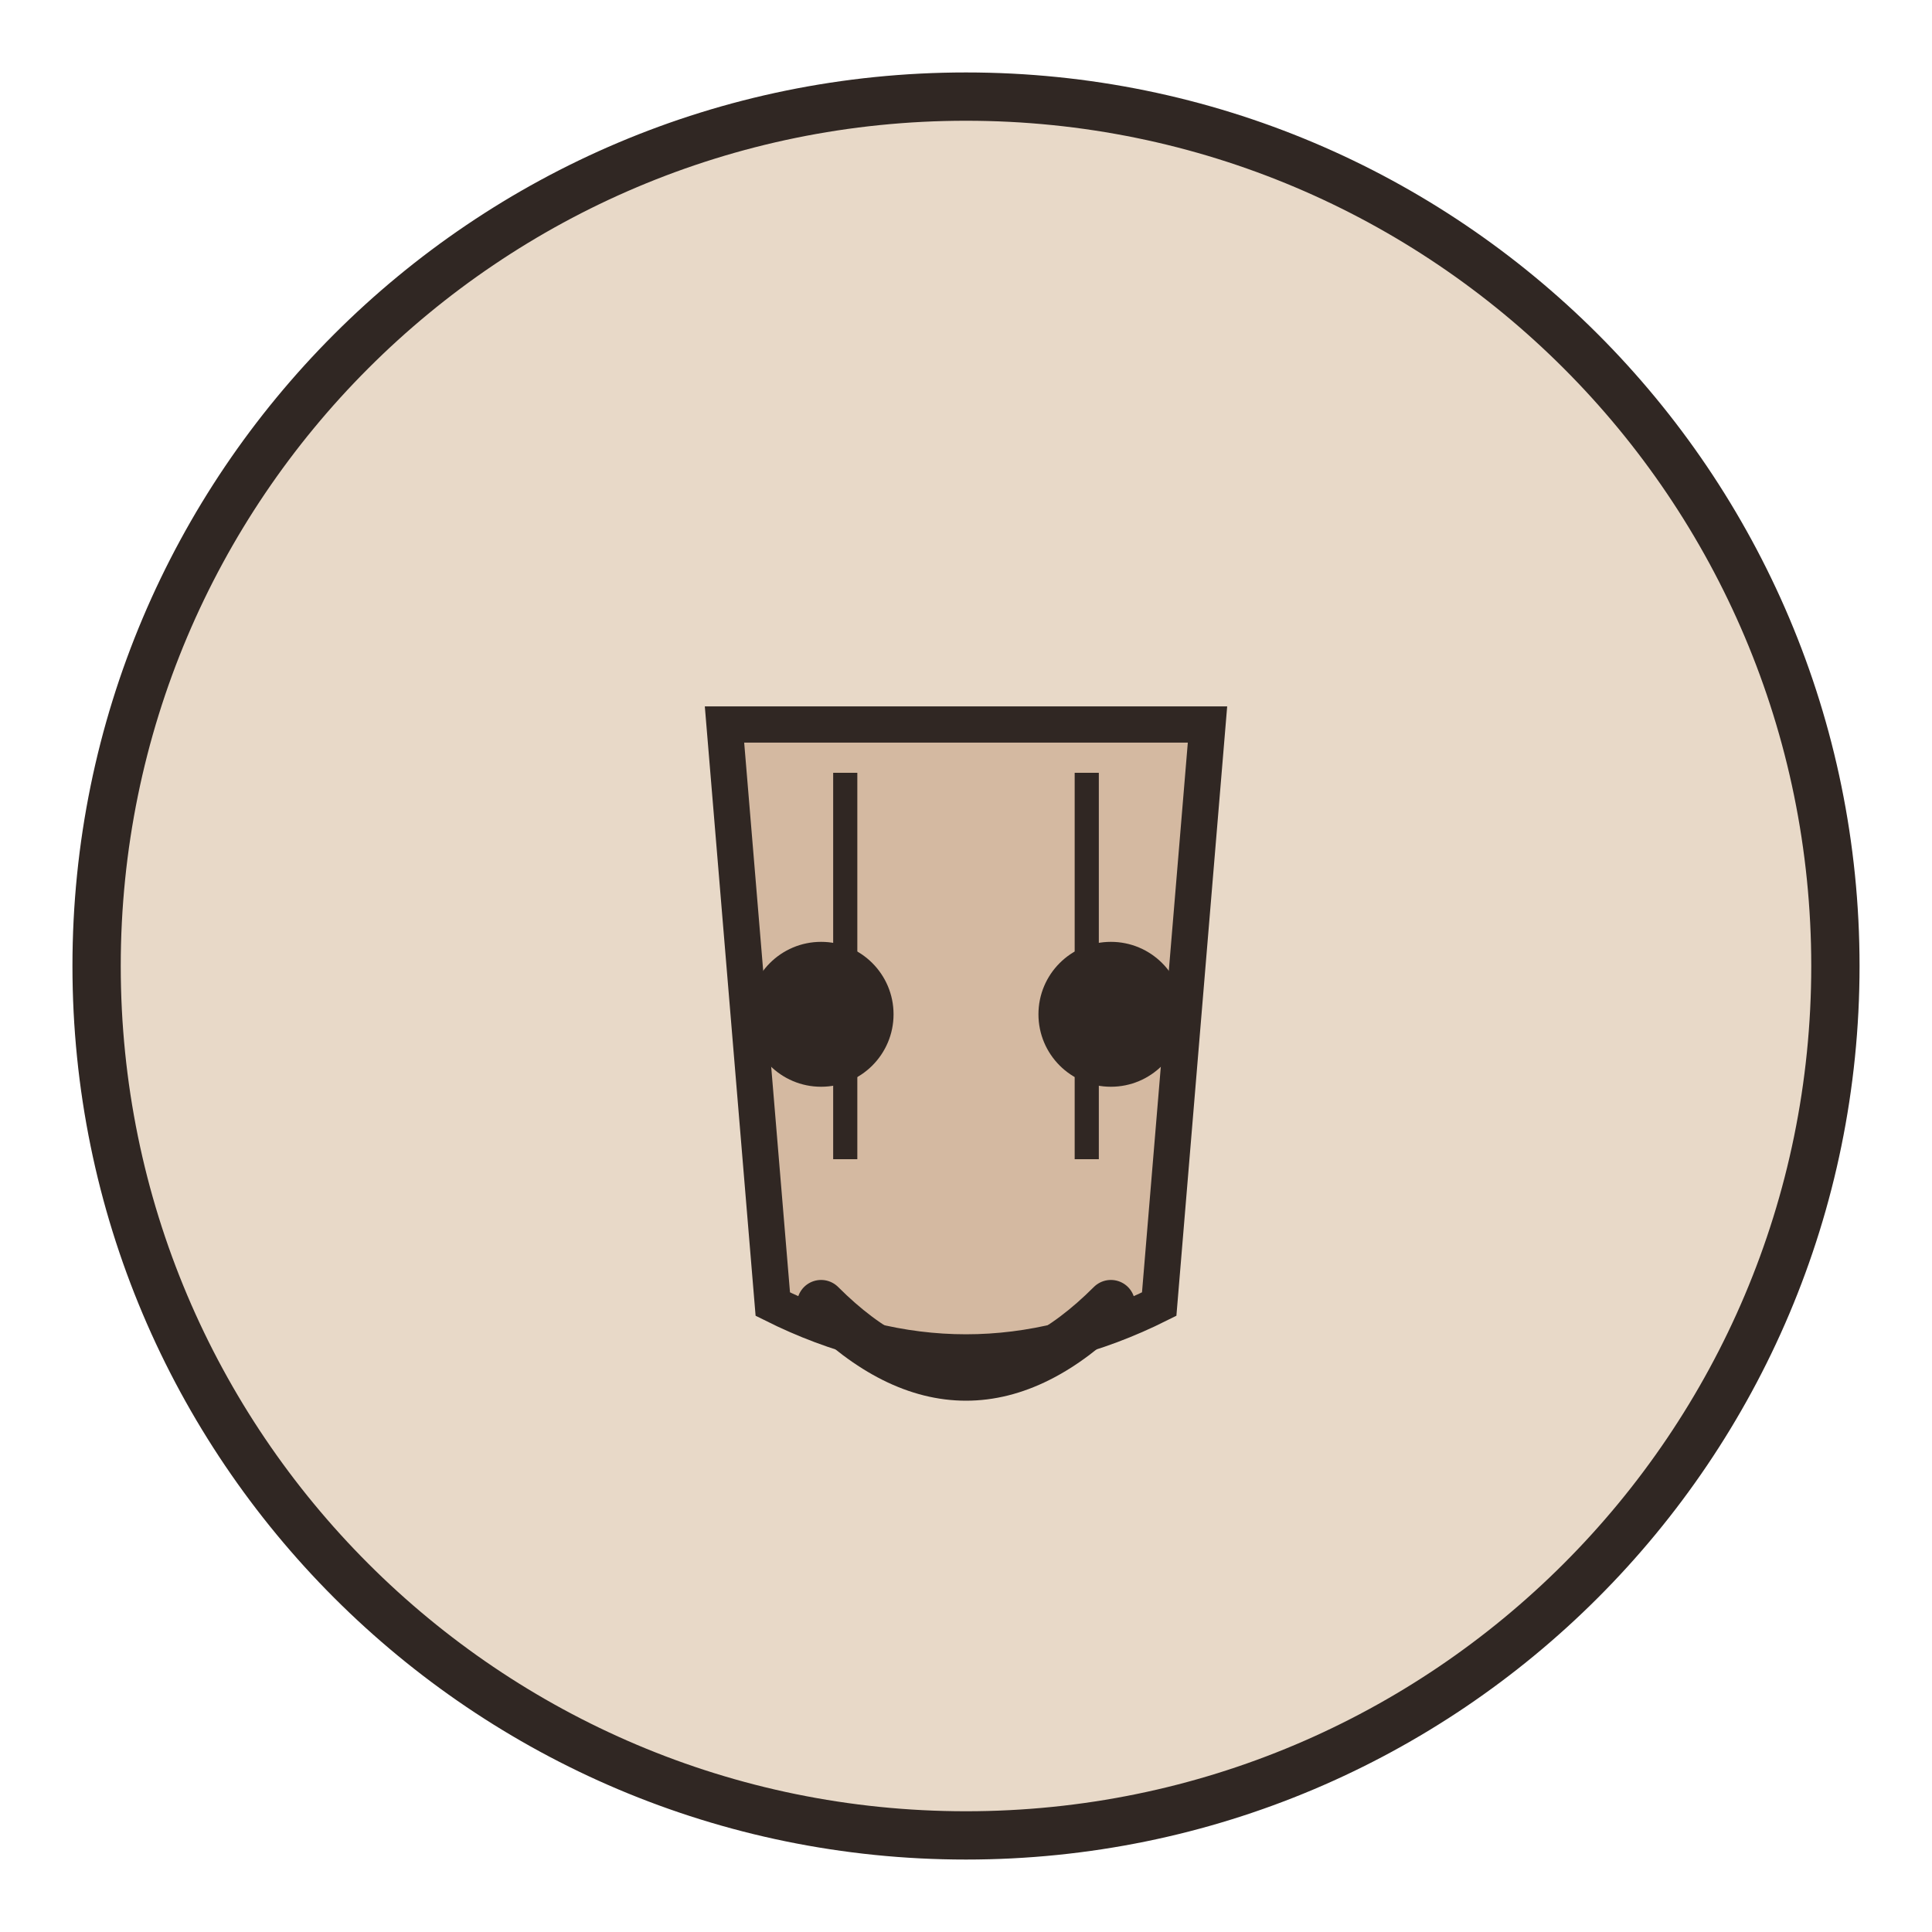
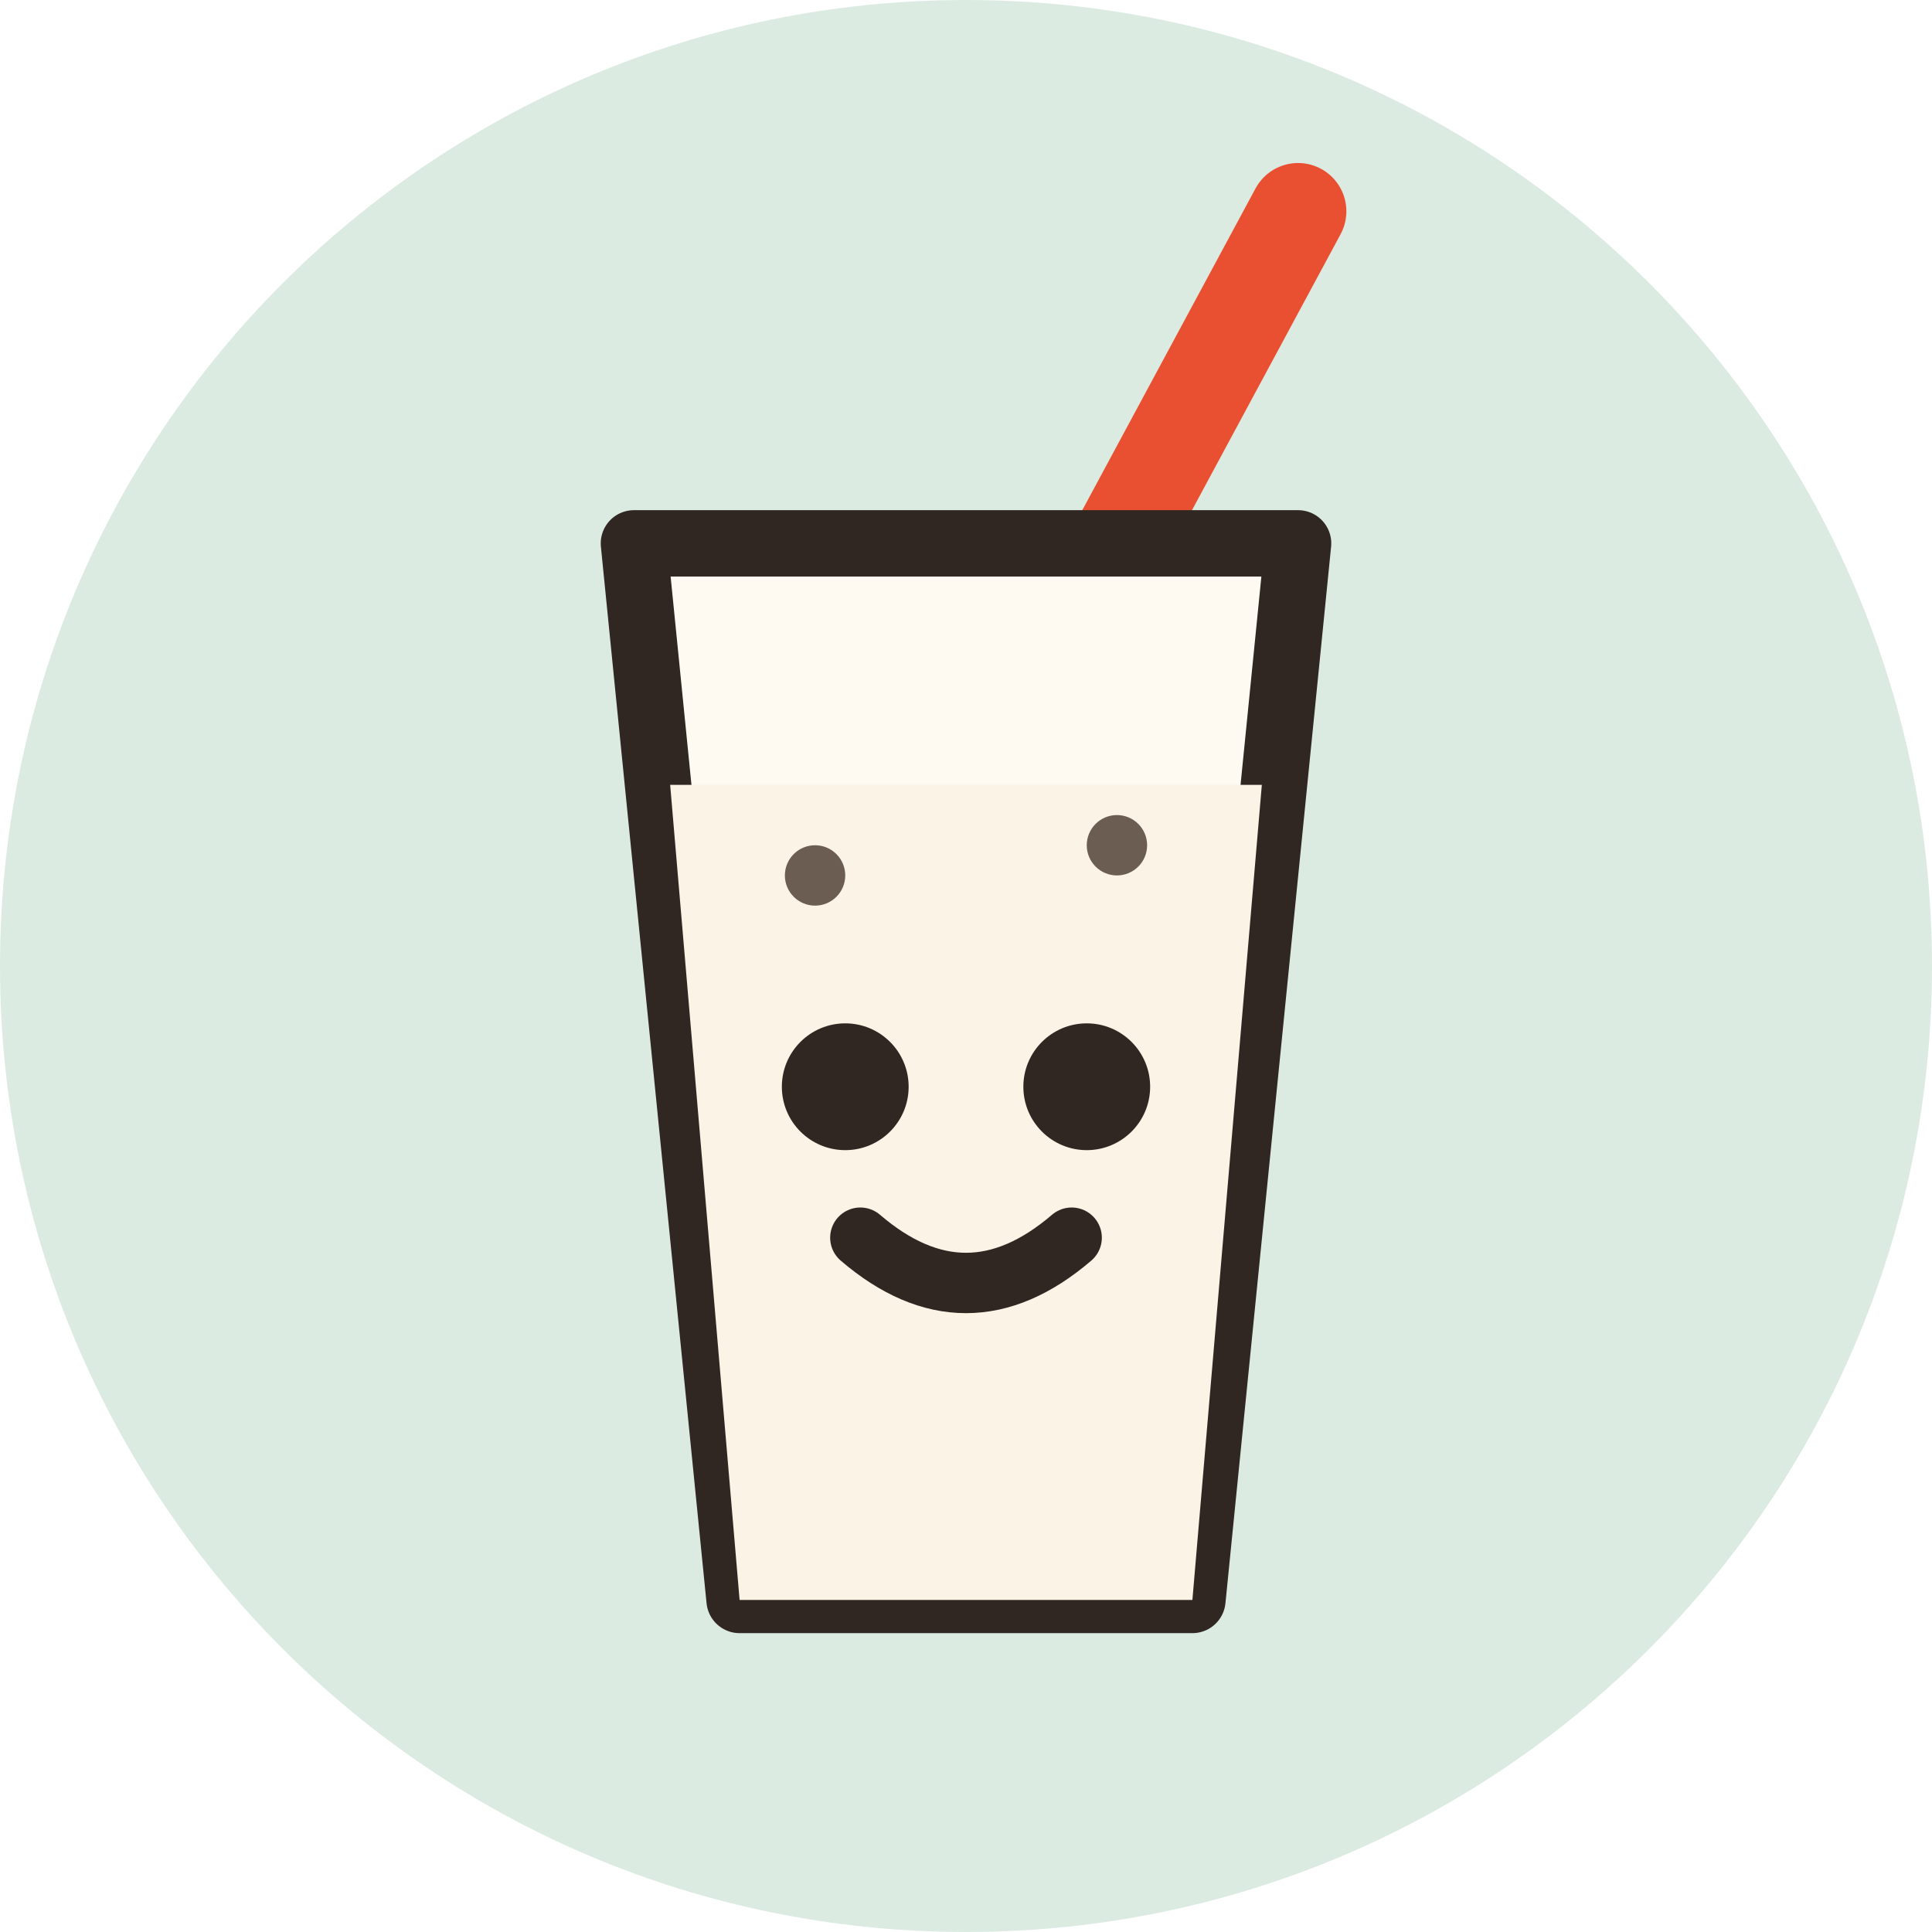
- <svg xmlns="http://www.w3.org/2000/svg" viewBox="0 0 80 80">
-   <circle cx="40" cy="40" r="36" fill="#E8D9C8" stroke="#302723" stroke-width="2" />
-   <path d="M 30 30 L 50 30 L 48 54 Q 40 58 32 54 Z" fill="#D4B9A1" stroke="#302723" stroke-width="1.5" />
-   <line x1="35" y1="32" x2="35" y2="48" stroke="#302723" stroke-width="1" />
-   <line x1="45" y1="32" x2="45" y2="48" stroke="#302723" stroke-width="1" />
-   <circle cx="34" cy="42" r="3" fill="#302723" />
-   <circle cx="46" cy="42" r="3" fill="#302723" />
-   <path d="M 34 54 Q 40 60 46 54" stroke="#302723" stroke-width="2" fill="none" stroke-linecap="round" />
+ <svg xmlns="http://www.w3.org/2000/svg" viewBox="0 0 64 64">
+   <circle cx="32" cy="32" r="32" fill="#DCEBE2" />
+   <path d="M36 20 L43 7" stroke="#E95032" stroke-width="3.2" stroke-linecap="round" />
+   <path d="M21 18 H43 L39.5 53 H24.5 Z" fill="#FFFAF1" stroke="#302723" stroke-width="2.2" stroke-linejoin="round" />
+   <path d="M22.2 26 H41.8 L39.5 53 H24.5 Z" fill="#FBF3E6" />
+   <circle cx="27" cy="29" r="1" fill="#6C5D53" />
+   <circle cx="37" cy="28" r="1" fill="#6C5D53" />
+   <circle cx="28" cy="36" r="2.1" fill="#302723" />
+   <circle cx="36" cy="36" r="2.1" fill="#302723" />
+   <path d="M28.5 41 Q32 44 35.5 41" stroke="#302723" stroke-width="2" fill="none" stroke-linecap="round" />
</svg>
